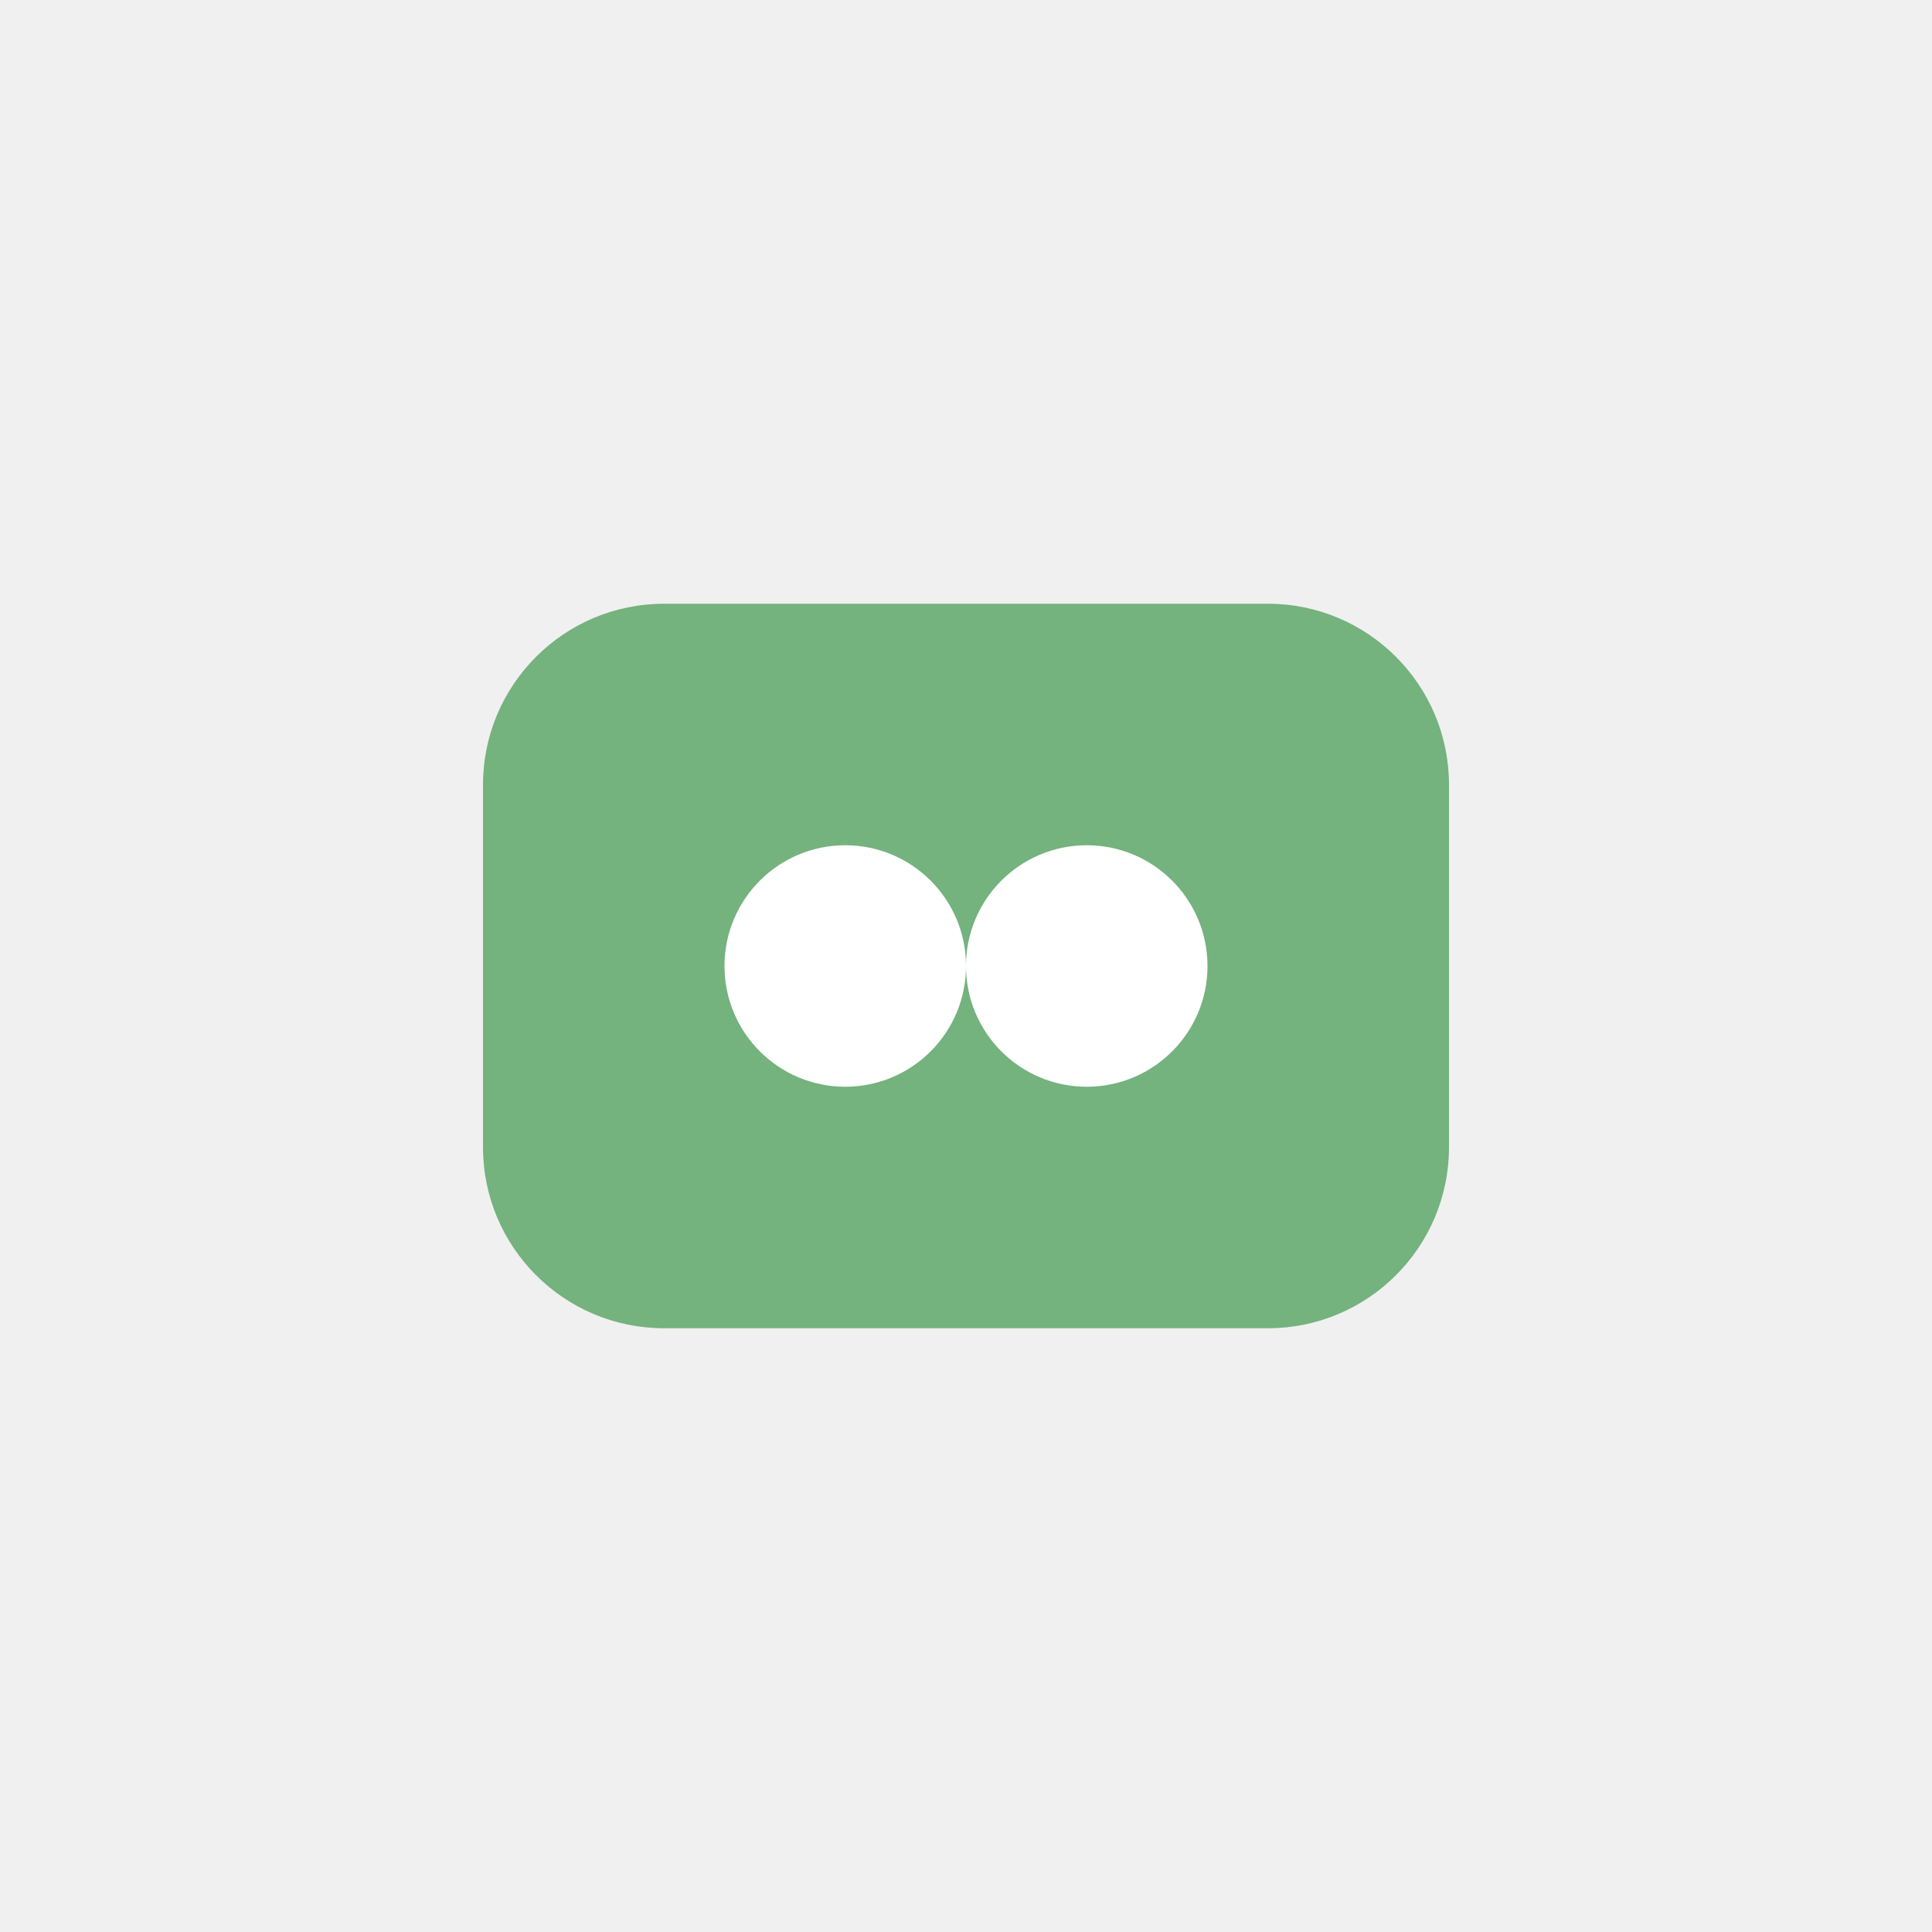
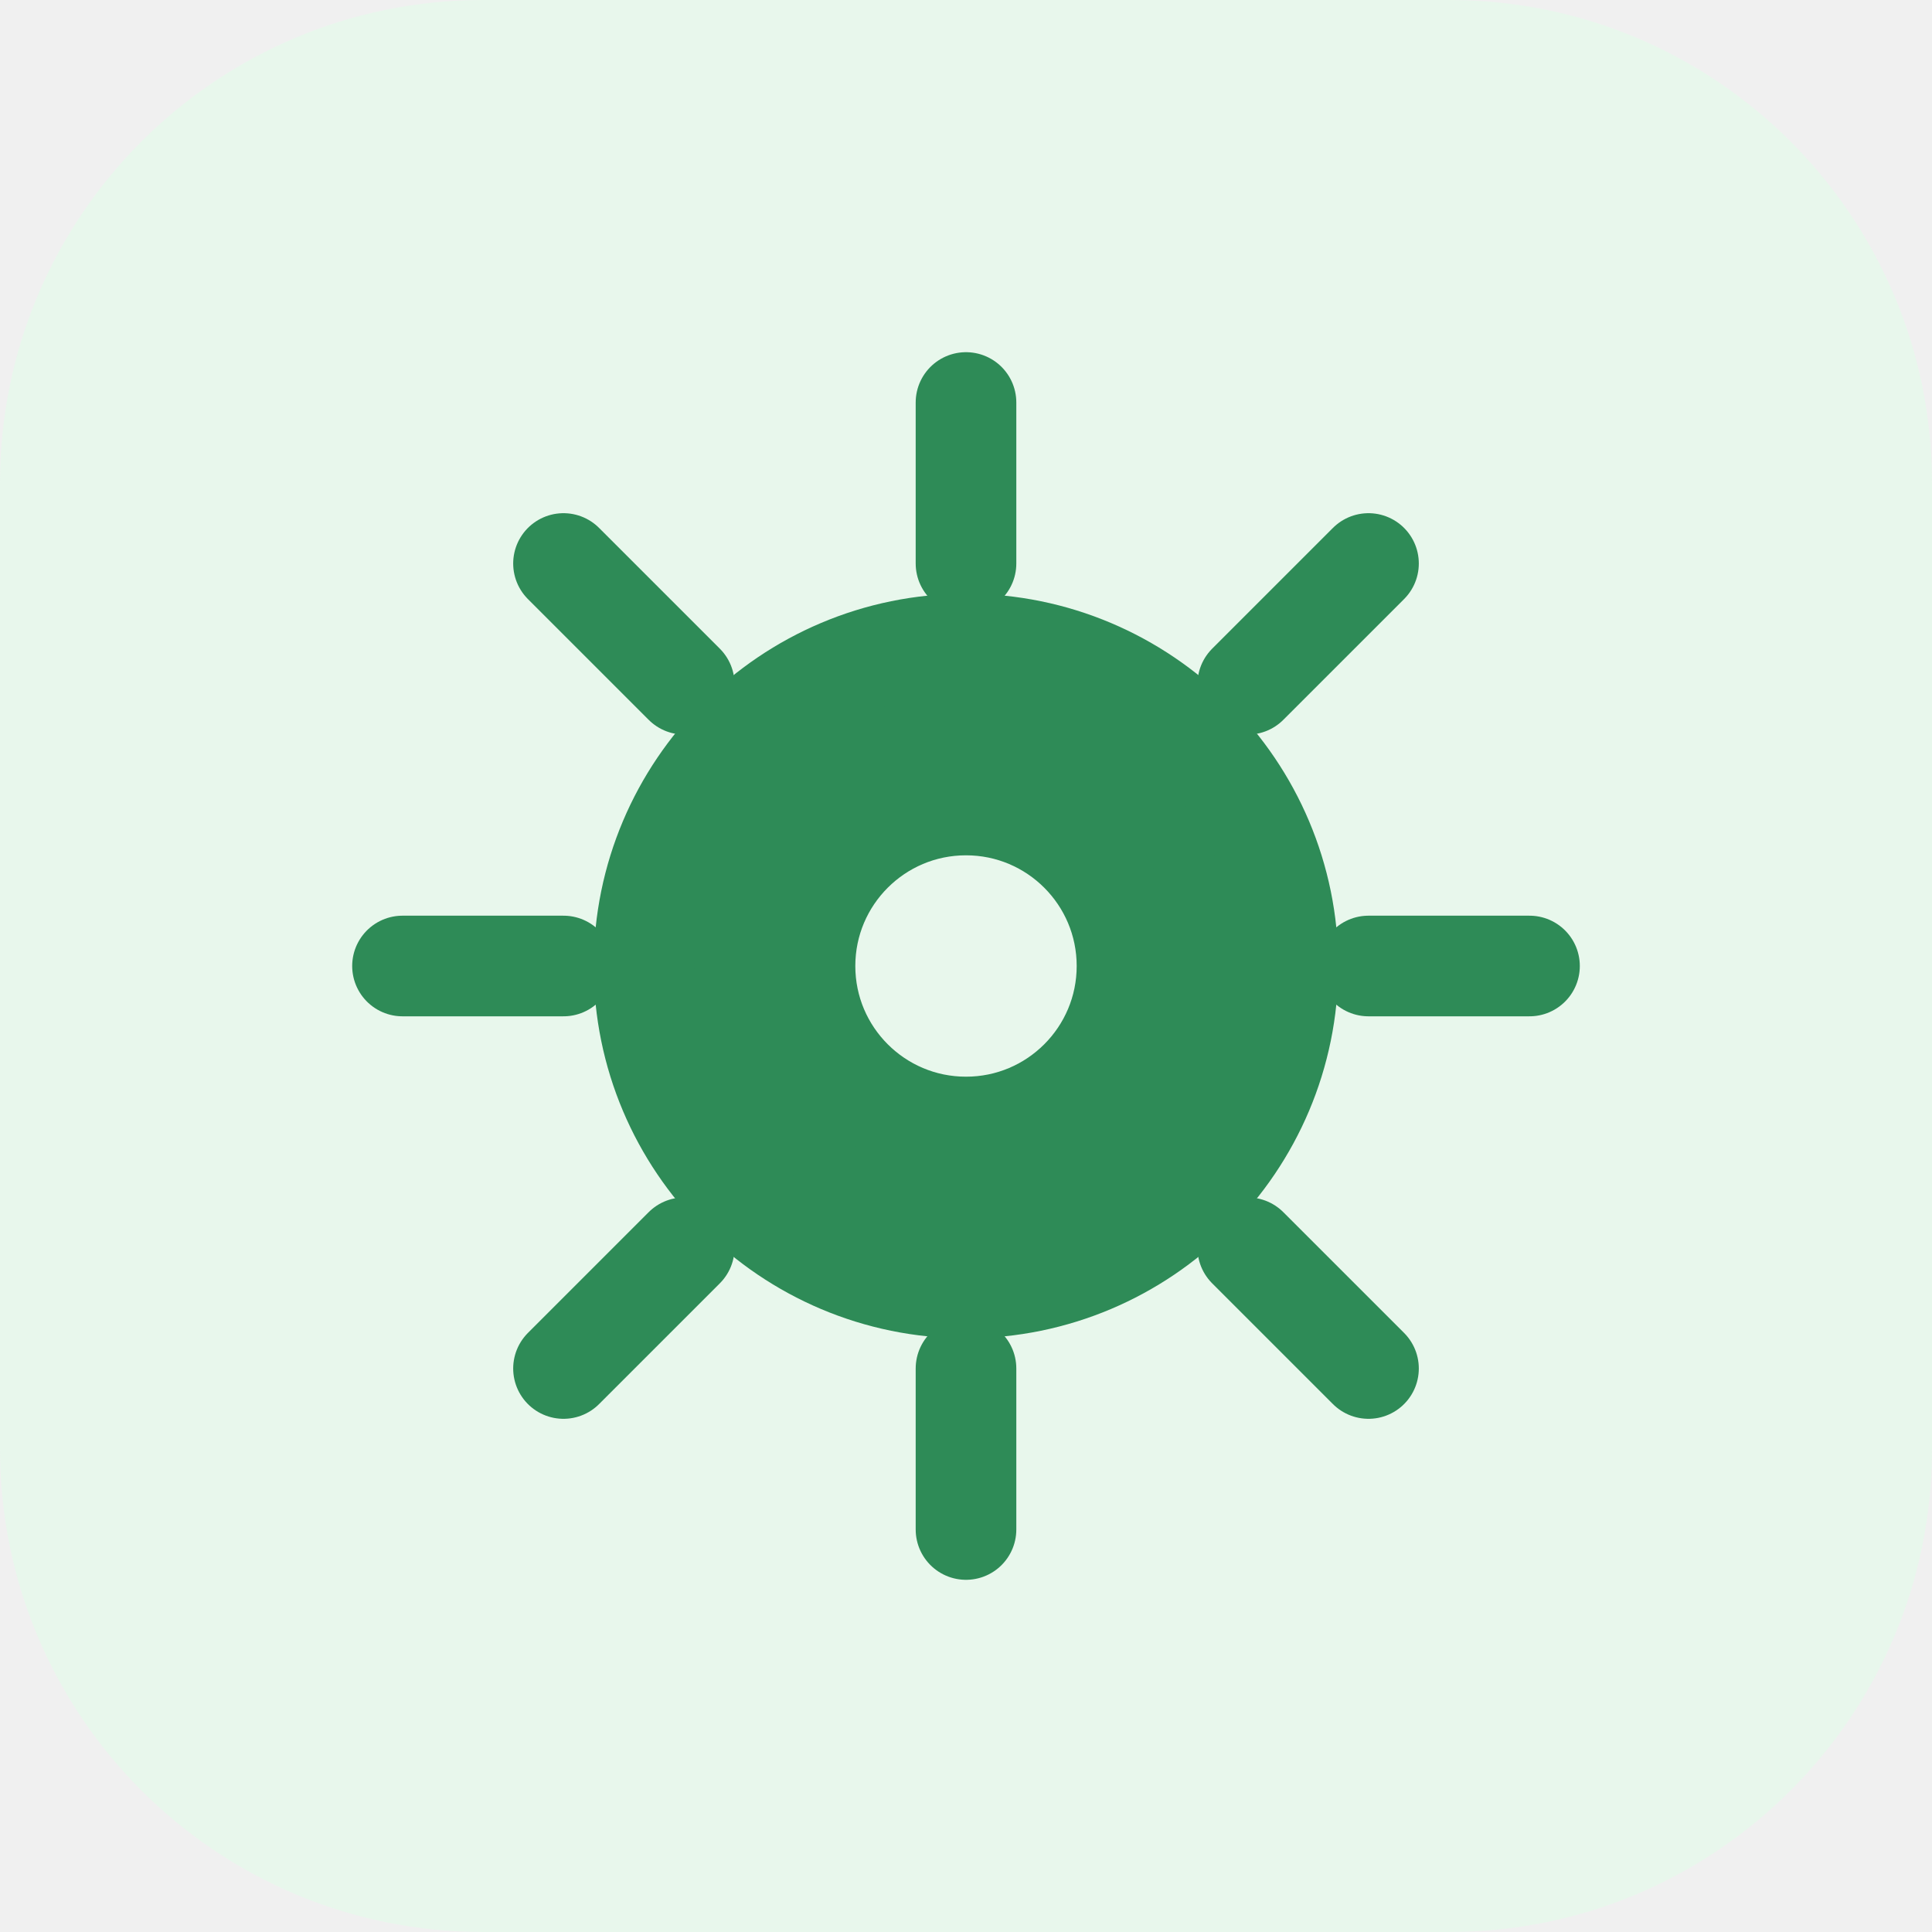
- <svg xmlns="http://www.w3.org/2000/svg" viewBox="0 0 64 64">
-   <rect x="16" y="20" width="32" height="24" rx="6" fill="#74b27e" />
-   <circle cx="28" cy="32" r="4" fill="#fff" />
-   <circle cx="36" cy="32" r="4" fill="#fff" />
+ <svg xmlns="http://www.w3.org/2000/svg" width="48" height="48" viewBox="0 0 48 48" fill="none">
+   <rect width="48" height="48" rx="12" fill="#E8F7EC" />
+   <g stroke="#2E8B57" stroke-width="2.5" fill="none" stroke-linecap="round" stroke-linejoin="round">
+     <path d="M24 14V10" />
+     <path d="M24 38V34" />
+     <path d="M14 24H10" />
+     <path d="M38 24H34" />
+     <path d="M31 31L34 34" />
+     <path d="M17 17L14 14" />
+     <path d="M31 17L34 14" />
+     <path d="M17 31L14 34" />
+     <circle cx="24" cy="24" r="8" fill="#2E8B57" />
+     <circle cx="24" cy="24" r="4" fill="#E8F7EC" />
+   </g>
</svg>
